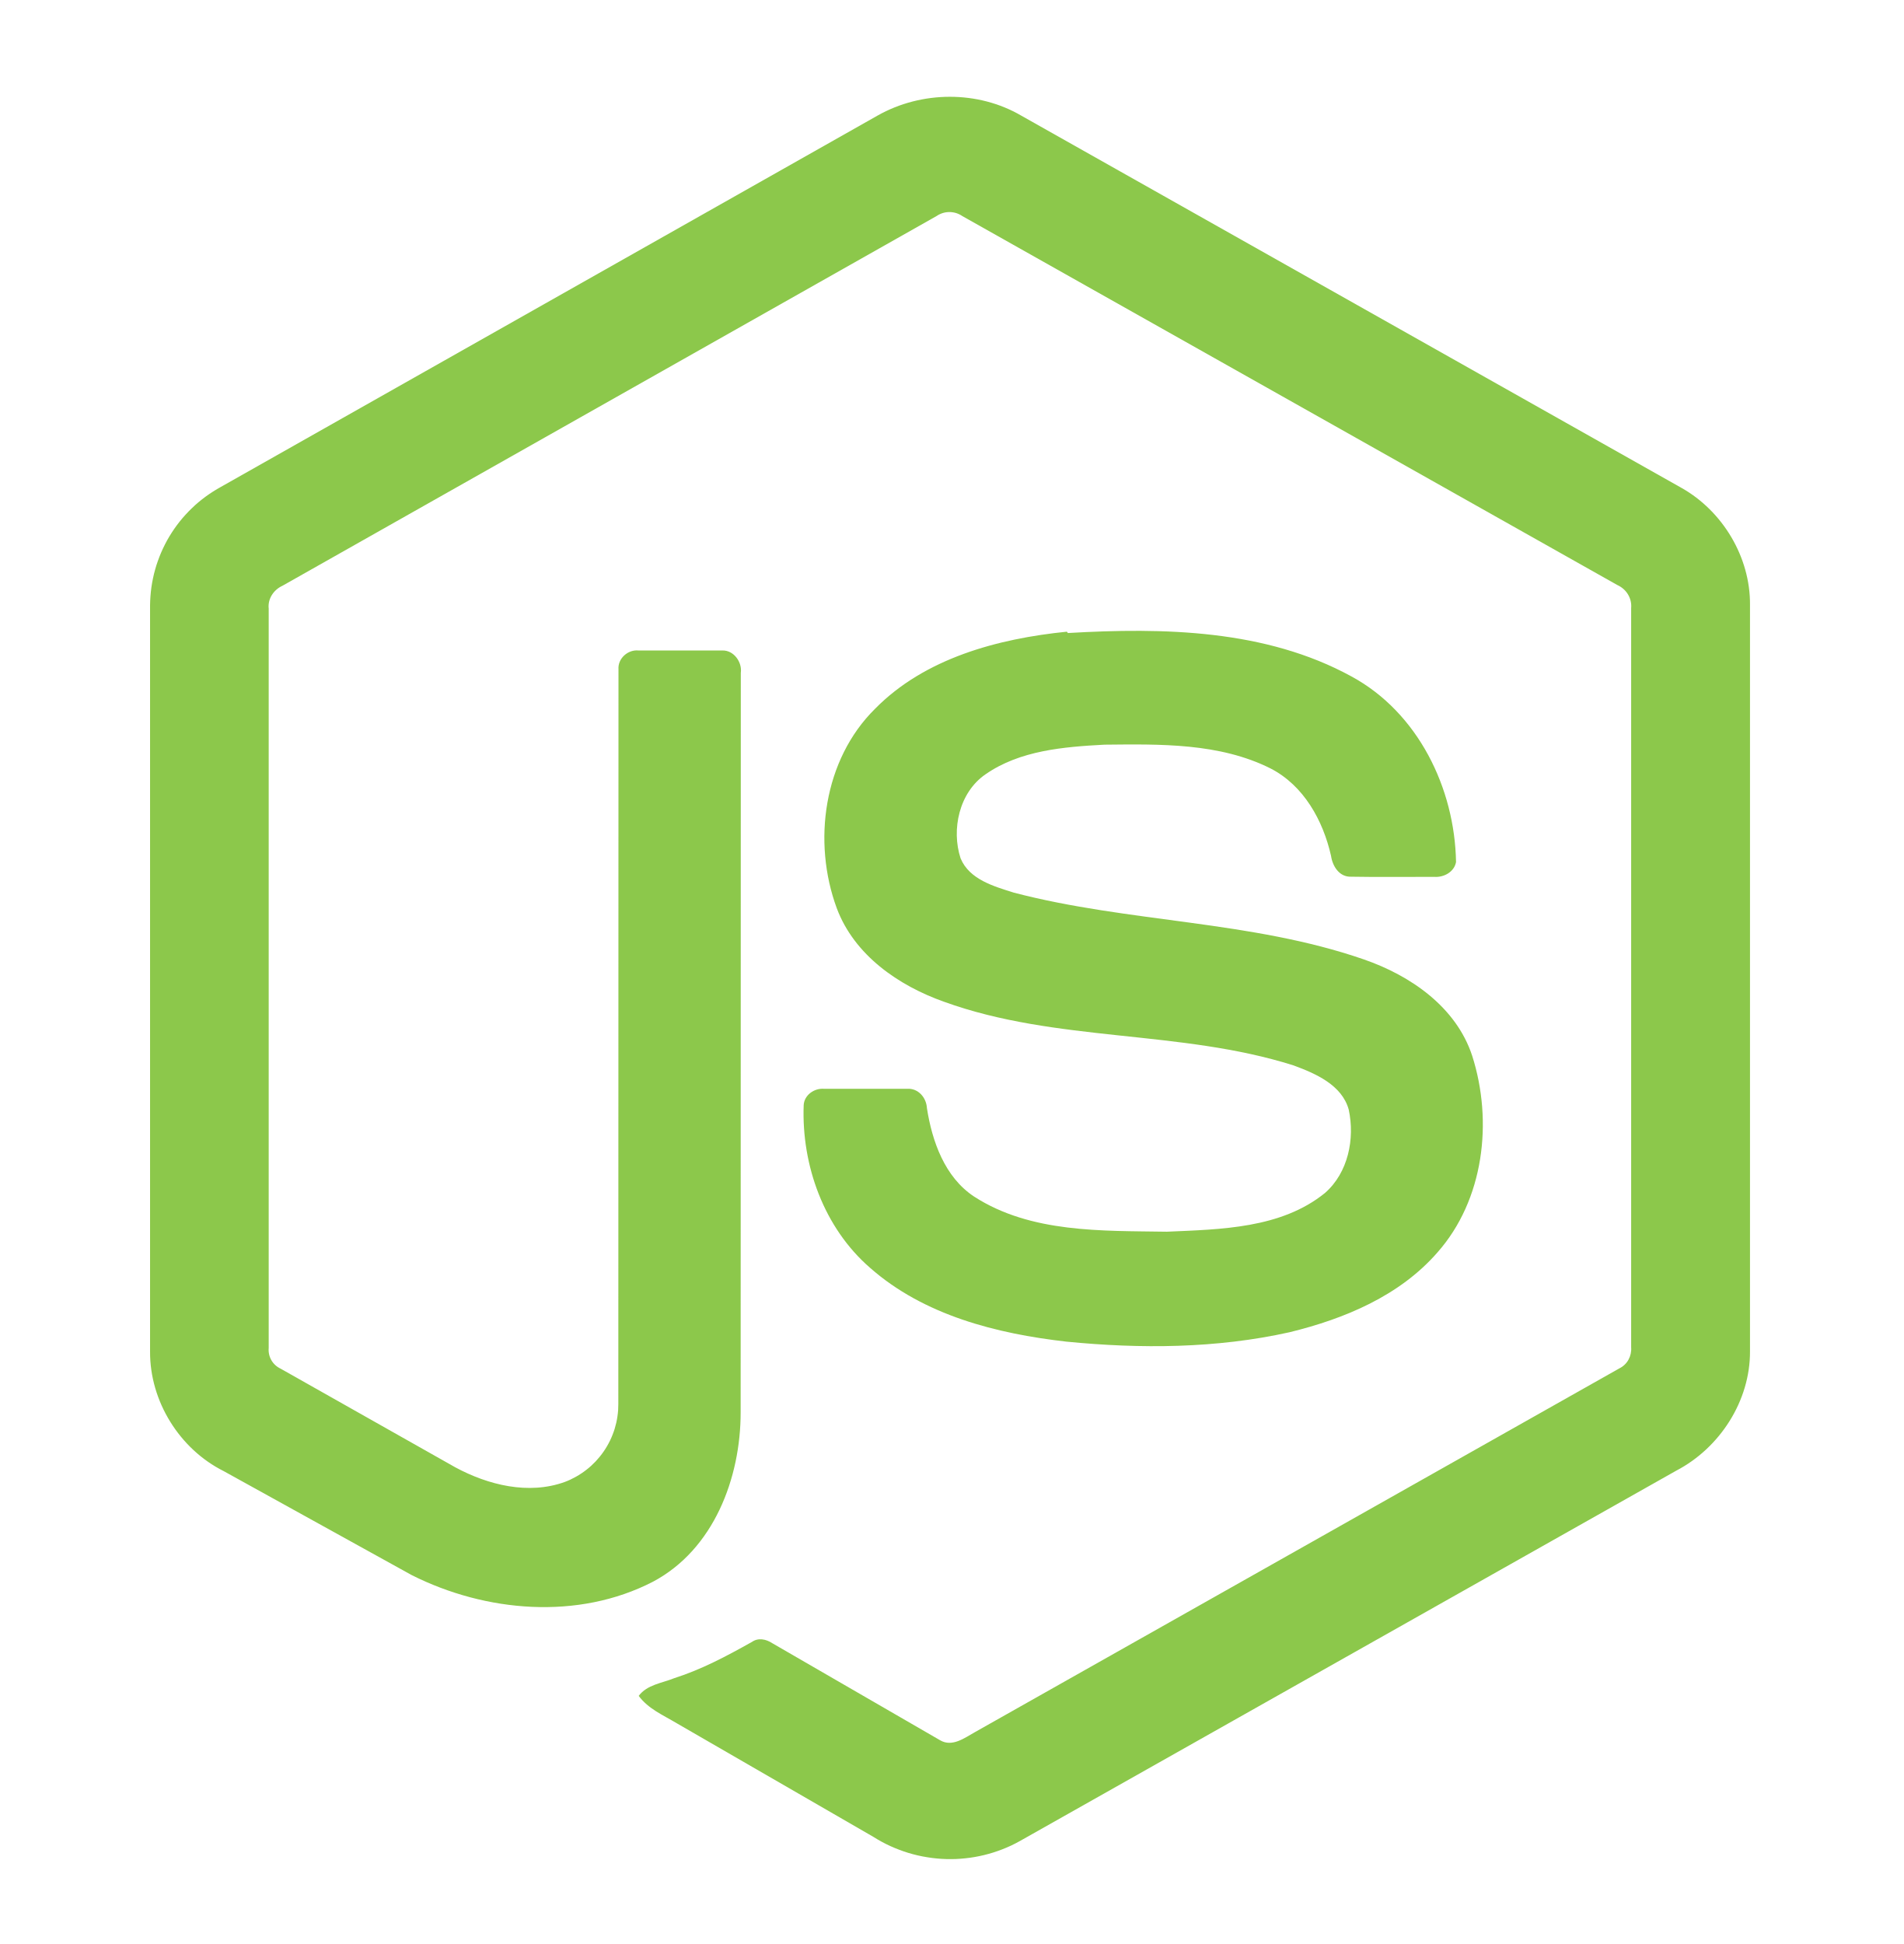
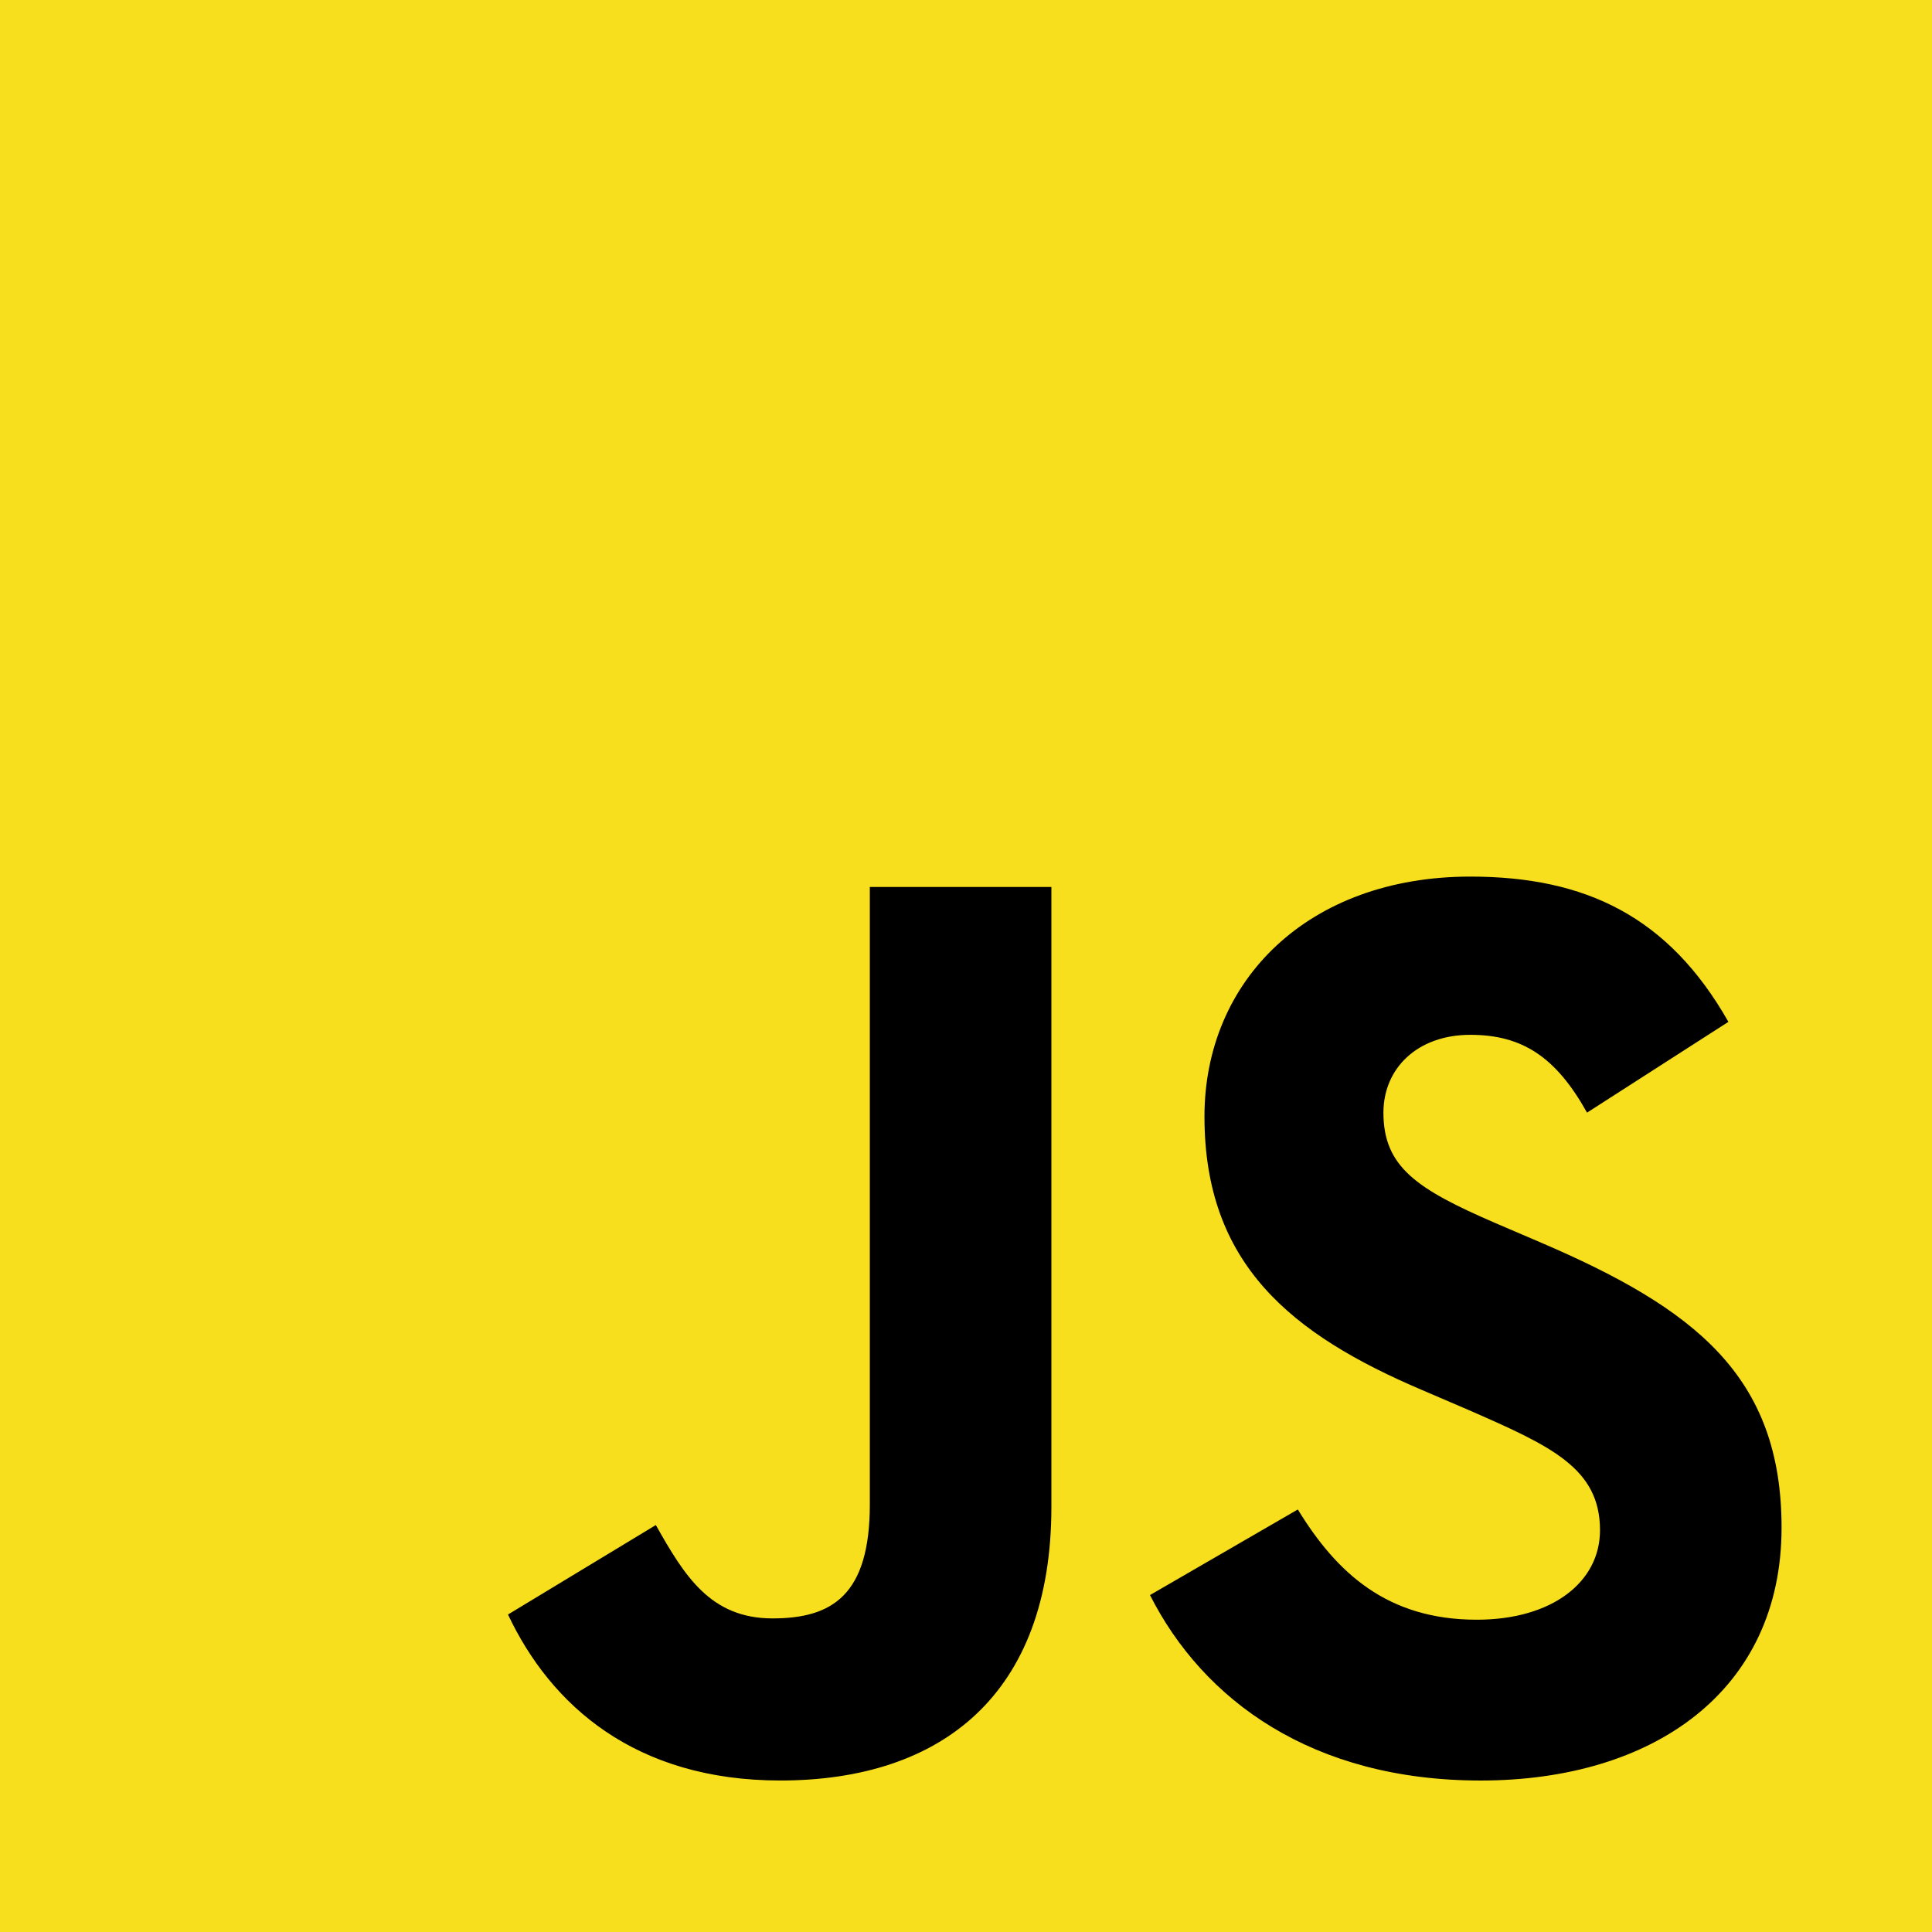
- <svg xmlns="http://www.w3.org/2000/svg" width="48" height="49" viewBox="0 0 48 49" fill="none">
-   <path d="M22.122 2.914C23.237 2.283 24.659 2.28 25.745 2.914L42.39 12.297C43.431 12.883 44.127 14.044 44.118 15.244V34.058C44.125 35.308 43.36 36.494 42.261 37.068L25.706 46.408C25.636 46.447 25.564 46.484 25.492 46.518C25.419 46.552 25.345 46.584 25.27 46.613C25.195 46.642 25.119 46.669 25.043 46.693C24.966 46.717 24.889 46.739 24.81 46.758C24.732 46.777 24.654 46.793 24.574 46.807C24.495 46.821 24.415 46.832 24.335 46.84C24.256 46.849 24.175 46.854 24.095 46.858C24.015 46.861 23.934 46.861 23.854 46.859C23.773 46.857 23.693 46.852 23.613 46.844C23.533 46.837 23.453 46.826 23.374 46.813C23.295 46.801 23.216 46.785 23.137 46.767C23.059 46.749 22.981 46.728 22.904 46.705C22.827 46.682 22.751 46.656 22.676 46.627C22.601 46.599 22.527 46.568 22.453 46.535C22.38 46.502 22.308 46.466 22.237 46.428C22.166 46.39 22.097 46.349 22.029 46.306L17.061 43.436C16.722 43.233 16.342 43.073 16.102 42.746C16.314 42.462 16.69 42.425 16.997 42.3C17.688 42.08 18.321 41.742 18.956 41.386C19.116 41.274 19.313 41.316 19.466 41.416L23.703 43.866C24.005 44.041 24.311 43.81 24.571 43.664L40.826 34.49C41.027 34.392 41.138 34.18 41.122 33.96V15.327C41.144 15.076 41 14.848 40.773 14.746L24.26 5.446C24.236 5.43 24.212 5.415 24.186 5.403C24.16 5.39 24.133 5.38 24.106 5.371C24.078 5.362 24.05 5.356 24.022 5.352C23.994 5.347 23.965 5.345 23.936 5.345C23.907 5.345 23.879 5.347 23.85 5.351C23.822 5.355 23.794 5.362 23.767 5.37C23.739 5.379 23.712 5.389 23.686 5.402C23.66 5.414 23.636 5.429 23.612 5.445L7.122 14.764C6.899 14.866 6.746 15.092 6.774 15.342V33.975C6.754 34.196 6.872 34.403 7.074 34.498L11.48 36.986C12.308 37.432 13.324 37.683 14.235 37.355C14.284 37.337 14.333 37.316 14.381 37.294C14.429 37.271 14.476 37.247 14.522 37.221C14.568 37.195 14.613 37.168 14.657 37.138C14.701 37.109 14.744 37.078 14.786 37.045C14.828 37.013 14.868 36.979 14.907 36.943C14.946 36.907 14.984 36.87 15.02 36.832C15.056 36.793 15.091 36.753 15.124 36.712C15.157 36.671 15.189 36.629 15.219 36.585C15.249 36.542 15.277 36.497 15.304 36.451C15.331 36.406 15.355 36.359 15.379 36.311C15.402 36.264 15.423 36.215 15.442 36.166C15.462 36.117 15.479 36.067 15.495 36.017C15.51 35.966 15.524 35.915 15.536 35.863C15.548 35.812 15.557 35.76 15.565 35.708C15.573 35.655 15.579 35.603 15.583 35.55C15.586 35.497 15.588 35.444 15.588 35.392L15.592 16.87C15.573 16.595 15.832 16.368 16.098 16.396H18.216C18.495 16.389 18.714 16.685 18.676 16.96L18.672 35.599C18.673 37.255 17.993 39.055 16.462 39.868C14.575 40.843 12.242 40.639 10.378 39.701L5.64 37.081C4.525 36.523 3.777 35.319 3.783 34.07V15.256C3.784 15.18 3.787 15.104 3.793 15.028C3.798 14.953 3.807 14.877 3.817 14.802C3.828 14.726 3.841 14.652 3.857 14.577C3.872 14.503 3.89 14.429 3.911 14.356C3.931 14.283 3.954 14.21 3.98 14.139C4.005 14.067 4.033 13.996 4.063 13.926C4.093 13.857 4.125 13.788 4.16 13.72C4.194 13.652 4.231 13.586 4.27 13.521C4.309 13.456 4.351 13.392 4.394 13.329C4.437 13.267 4.482 13.206 4.53 13.146C4.577 13.087 4.626 13.029 4.678 12.973C4.729 12.917 4.782 12.862 4.837 12.81C4.891 12.757 4.948 12.706 5.006 12.657C5.064 12.608 5.124 12.562 5.185 12.517C5.247 12.472 5.309 12.429 5.374 12.388C5.438 12.347 5.503 12.309 5.57 12.272L22.122 2.914ZM26.922 15.956C29.328 15.816 31.905 15.864 34.07 17.05C35.747 17.958 36.676 19.865 36.707 21.73C36.66 21.98 36.398 22.12 36.158 22.102C35.461 22.1 34.761 22.111 34.062 22.098C33.765 22.109 33.594 21.835 33.556 21.573C33.355 20.682 32.869 19.799 32.03 19.369C30.743 18.724 29.249 18.756 27.844 18.77C26.819 18.825 25.716 18.913 24.848 19.515C24.179 19.972 23.979 20.909 24.217 21.636C24.44 22.17 25.057 22.341 25.56 22.5C28.462 23.258 31.534 23.197 34.381 24.182C35.559 24.589 36.711 25.381 37.115 26.614C37.642 28.267 37.412 30.243 36.237 31.57C35.284 32.663 33.896 33.242 32.51 33.58C30.666 33.991 28.754 34.001 26.883 33.817C25.122 33.616 23.291 33.153 21.933 31.955C20.771 30.946 20.205 29.374 20.261 27.858C20.274 27.601 20.529 27.423 20.776 27.444H22.866C23.148 27.424 23.354 27.666 23.368 27.931C23.498 28.767 23.817 29.673 24.558 30.161C25.988 31.084 27.781 31.02 29.417 31.046C30.773 30.986 32.295 30.968 33.403 30.07C33.988 29.559 34.16 28.705 34.002 27.969C33.831 27.347 33.166 27.059 32.609 26.854C29.745 25.948 26.637 26.277 23.802 25.251C22.651 24.844 21.537 24.075 21.095 22.892C20.478 21.22 20.761 19.147 22.061 17.865C23.315 16.59 25.155 16.098 26.896 15.922L26.922 15.956Z" fill="#8CC84B" />
+ <svg xmlns="http://www.w3.org/2000/svg" width="800px" height="800px" viewBox="0 0 256 256" preserveAspectRatio="xMinYMin meet">
+   <path d="M0 0h256v256H0V0z" fill="#F7DF1E" />
+   <path d="M67.312 213.932l19.59-11.856c3.78 6.701 7.218 12.371 15.465 12.371 7.905 0 12.89-3.092 12.89-15.12v-81.798h24.057v82.138c0 24.917-14.606 36.259-35.916 36.259-19.245 0-30.416-9.967-36.087-21.996M152.381 211.354l19.588-11.341c5.157 8.421 11.859 14.607 23.715 14.607 9.969 0 16.325-4.984 16.325-11.858 0-8.248-6.53-11.17-17.528-15.98l-6.013-2.58c-17.357-7.387-28.87-16.667-28.87-36.257 0-18.044 13.747-31.792 35.228-31.792 15.294 0 26.292 5.328 34.196 19.247L210.29 147.43c-4.125-7.389-8.591-10.31-15.465-10.31-7.046 0-11.514 4.468-11.514 10.31 0 7.217 4.468 10.14 14.778 14.608l6.014 2.577c20.45 8.765 31.963 17.7 31.963 37.804 0 21.654-17.012 33.51-39.867 33.51-22.339 0-36.774-10.654-43.819-24.574" />
</svg>
